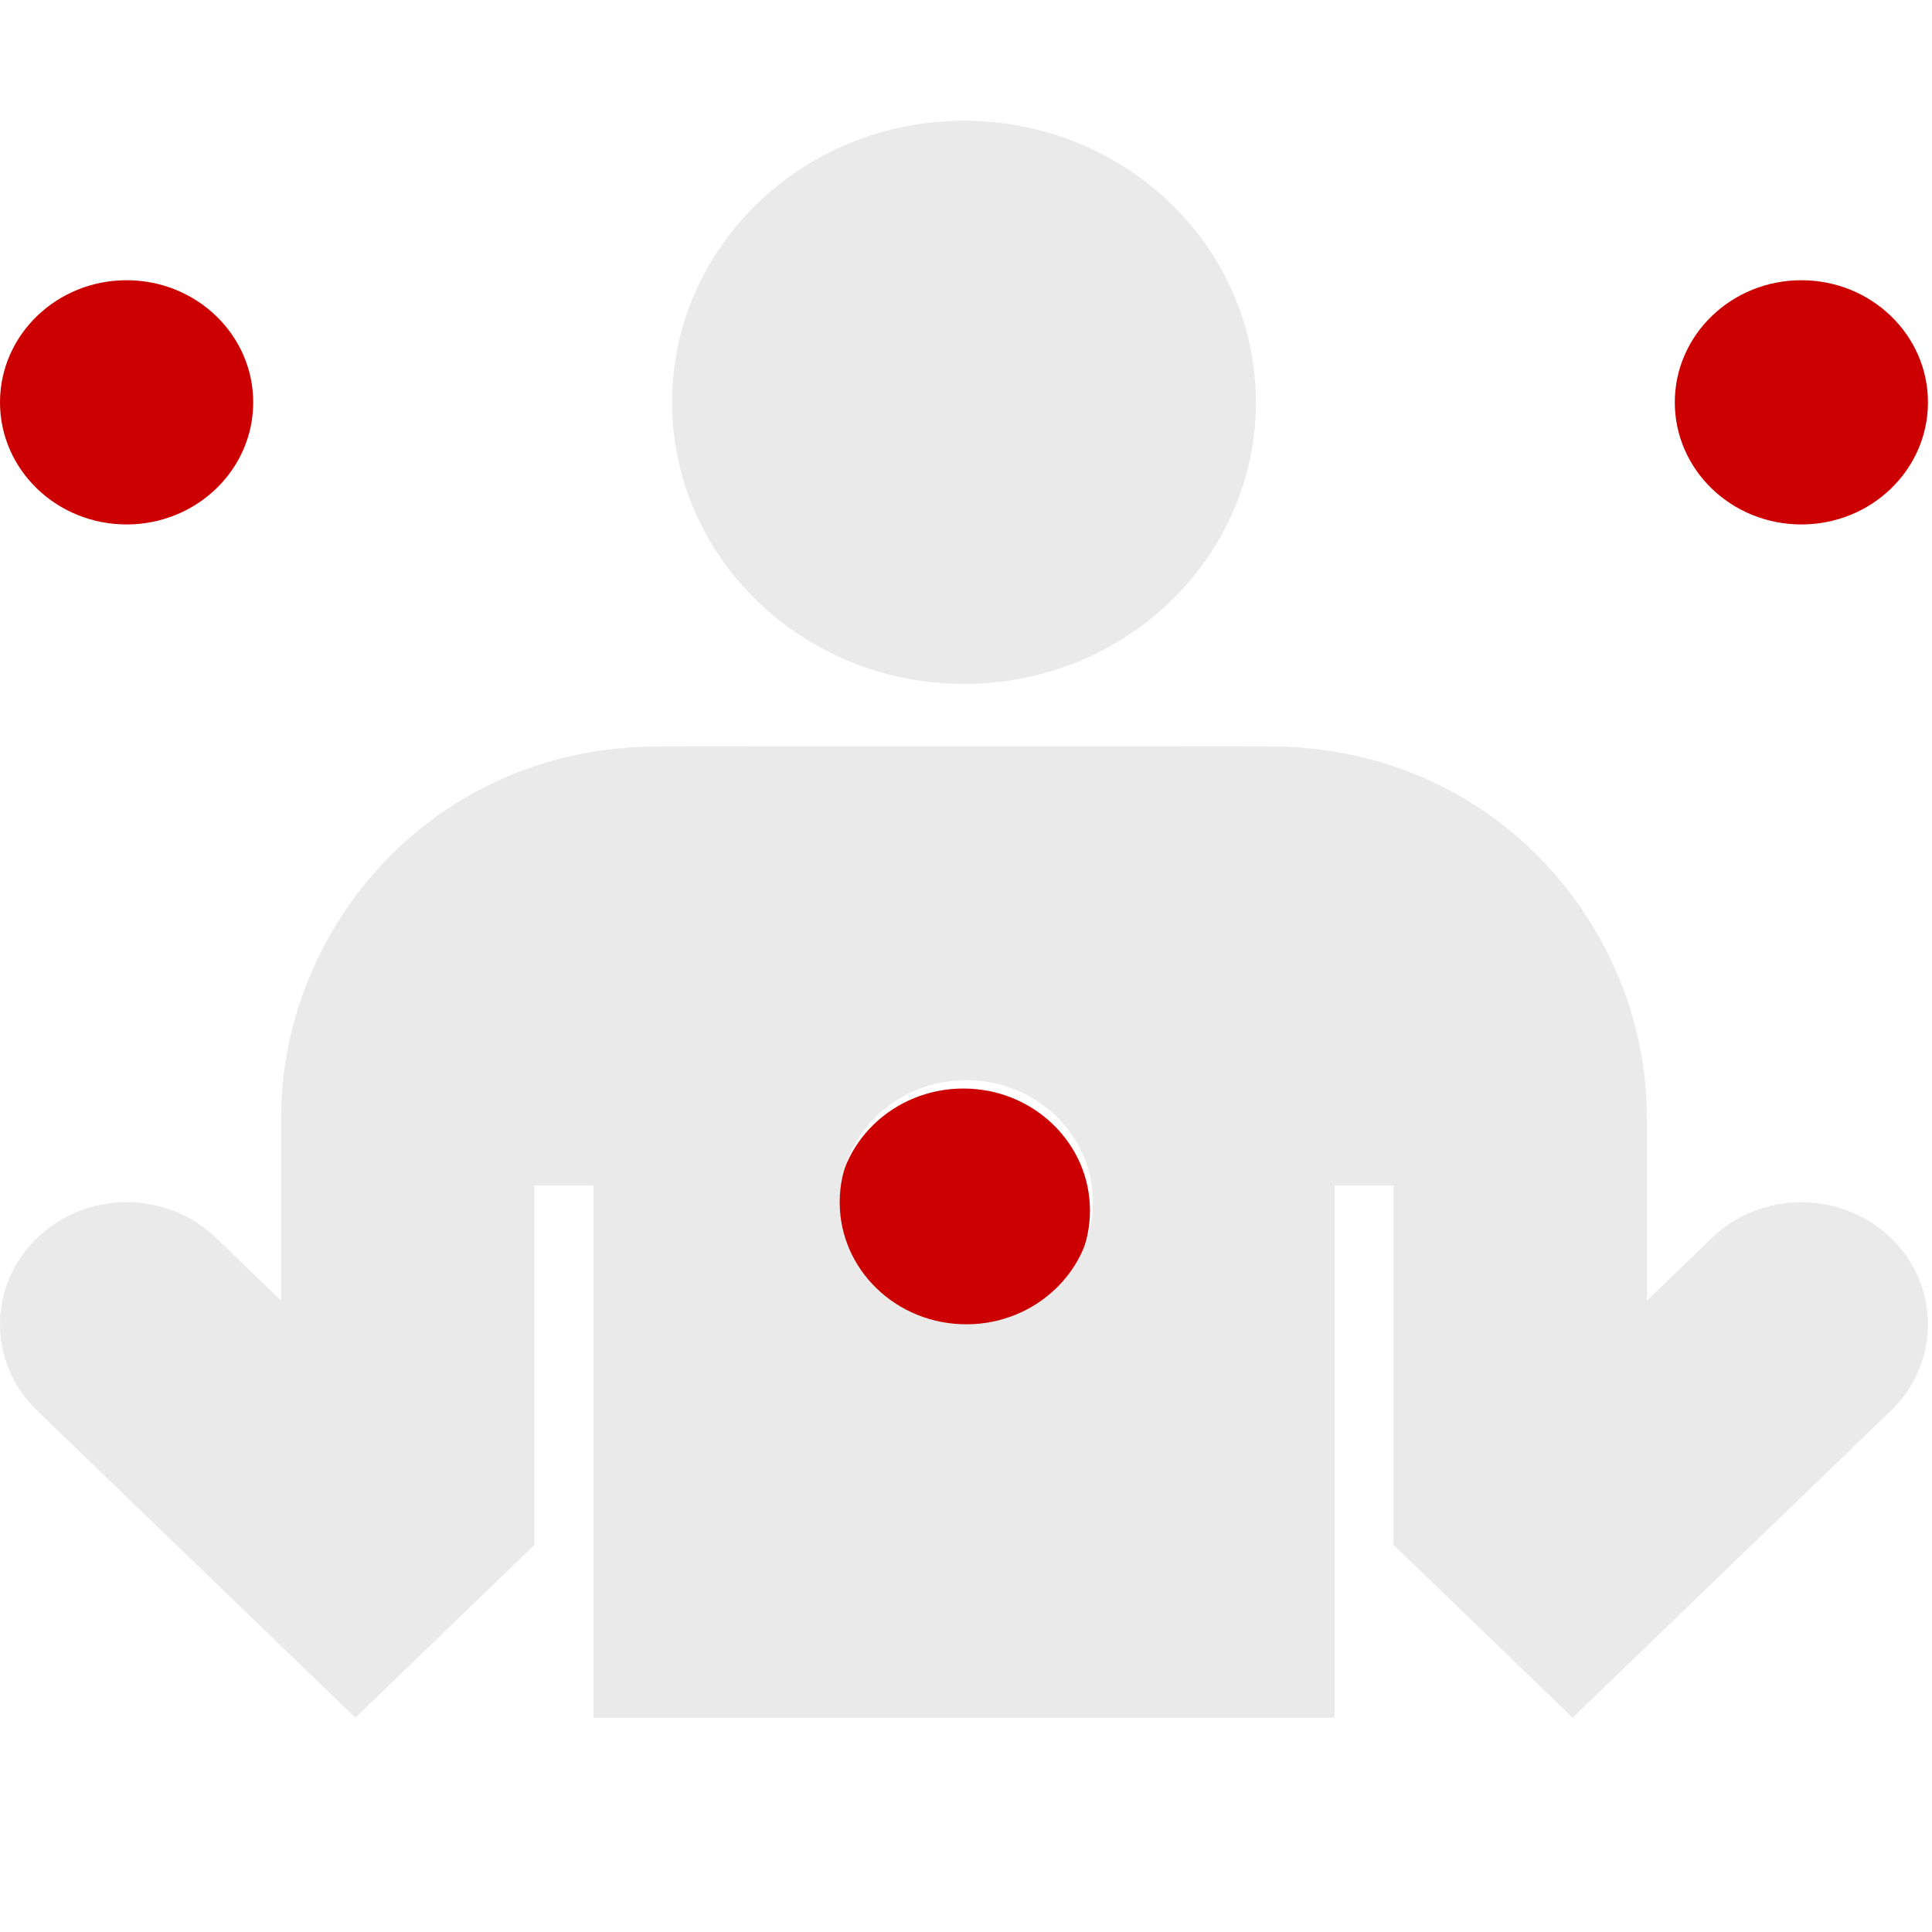
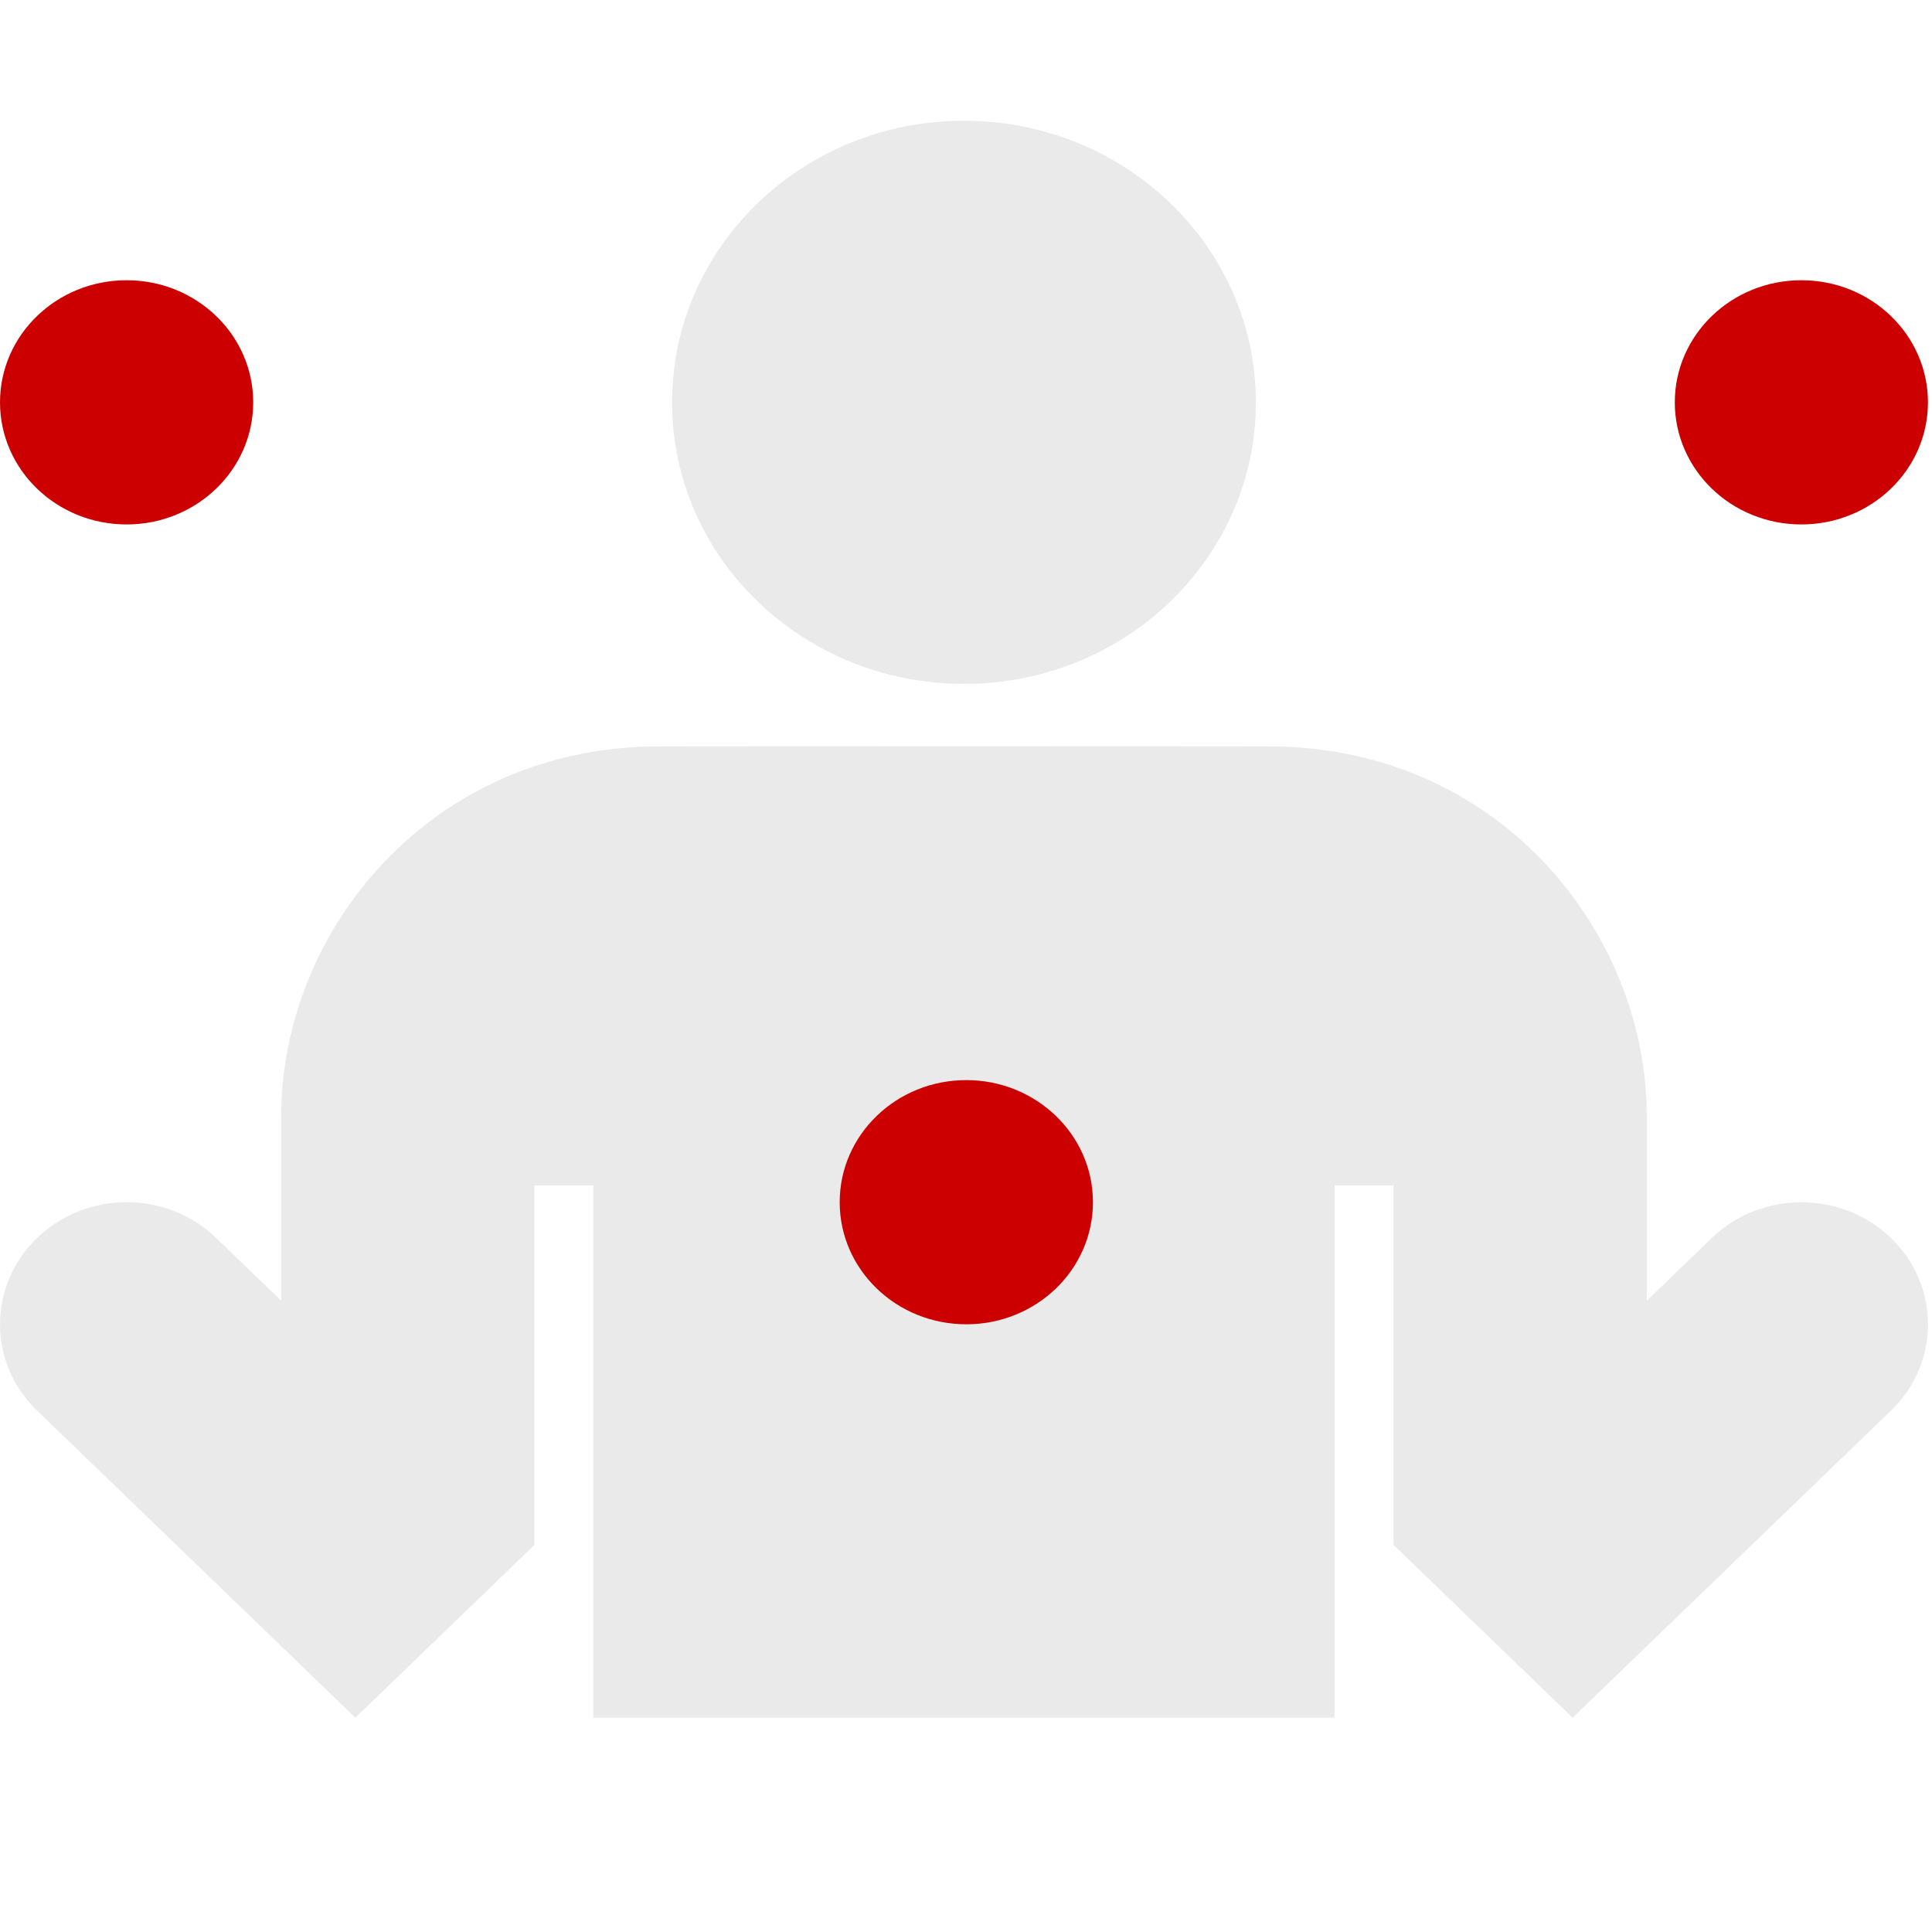
<svg xmlns="http://www.w3.org/2000/svg" width="64px" height="64px" viewBox="0 0 64 64" version="1.1">
  <g id="logo-dark" stroke="none" stroke-width="1" fill="none" fill-rule="evenodd">
    <g id="section-1" transform="translate(0, 4)" fill-rule="nonzero">
      <g id="icon-juggler">
        <path d="M31.934,18.655 C37.275,18.655 41.603,14.479 41.603,9.328 C41.603,4.176 37.275,0 31.934,0 C26.593,0 22.264,4.176 22.264,9.328 C22.265,14.479 26.593,18.655 31.934,18.655 L31.934,18.655 Z" id="Shape" fill="#EAEAEA" />
        <ellipse id="Oval" fill="#CC0000" cx="4.194" cy="9.328" rx="4.194" ry="4.045" />
        <ellipse id="Oval" fill="#CC0000" cx="59.673" cy="9.328" rx="4.193" ry="4.045" />
-         <ellipse id="Oval" fill="#CC0000" cx="31.914" cy="36.104" rx="4.193" ry="4.045" />
+         <ellipse id="Oval" fill="#CC0000" cx="32.348" cy="35.686" rx="4.627" ry="4.463" />
        <path d="M62.638,37.01 C61,35.431 58.345,35.431 56.706,37.01 L54.552,39.09 L54.552,32.99 C54.552,26.794 49.564,20.726 42.046,20.726 L31.934,20.718 L21.821,20.726 C14.303,20.726 9.315,26.794 9.315,32.99 L9.315,39.089 L7.16,37.009 C5.523,35.43 2.867,35.43 1.229,37.009 C-0.409,38.588 -0.409,41.15 1.229,42.729 L11.772,52.9 L17.703,47.178 L17.703,35.269 L19.656,35.269 L19.656,52.9 L44.212,52.9 L44.212,35.269 L46.164,35.269 L46.164,47.178 L52.095,52.9 L62.639,42.73 C64.277,41.151 64.277,38.589 62.638,37.01 Z M32.01,39.869 C29.694,39.869 27.816,38.06 27.816,35.825 C27.816,33.589 29.694,31.78 32.01,31.78 C34.325,31.78 36.205,33.59 36.205,35.825 C36.205,38.061 34.326,39.869 32.01,39.869 Z" id="Shape" fill="#EAEAEA" />
      </g>
    </g>
  </g>
</svg>
